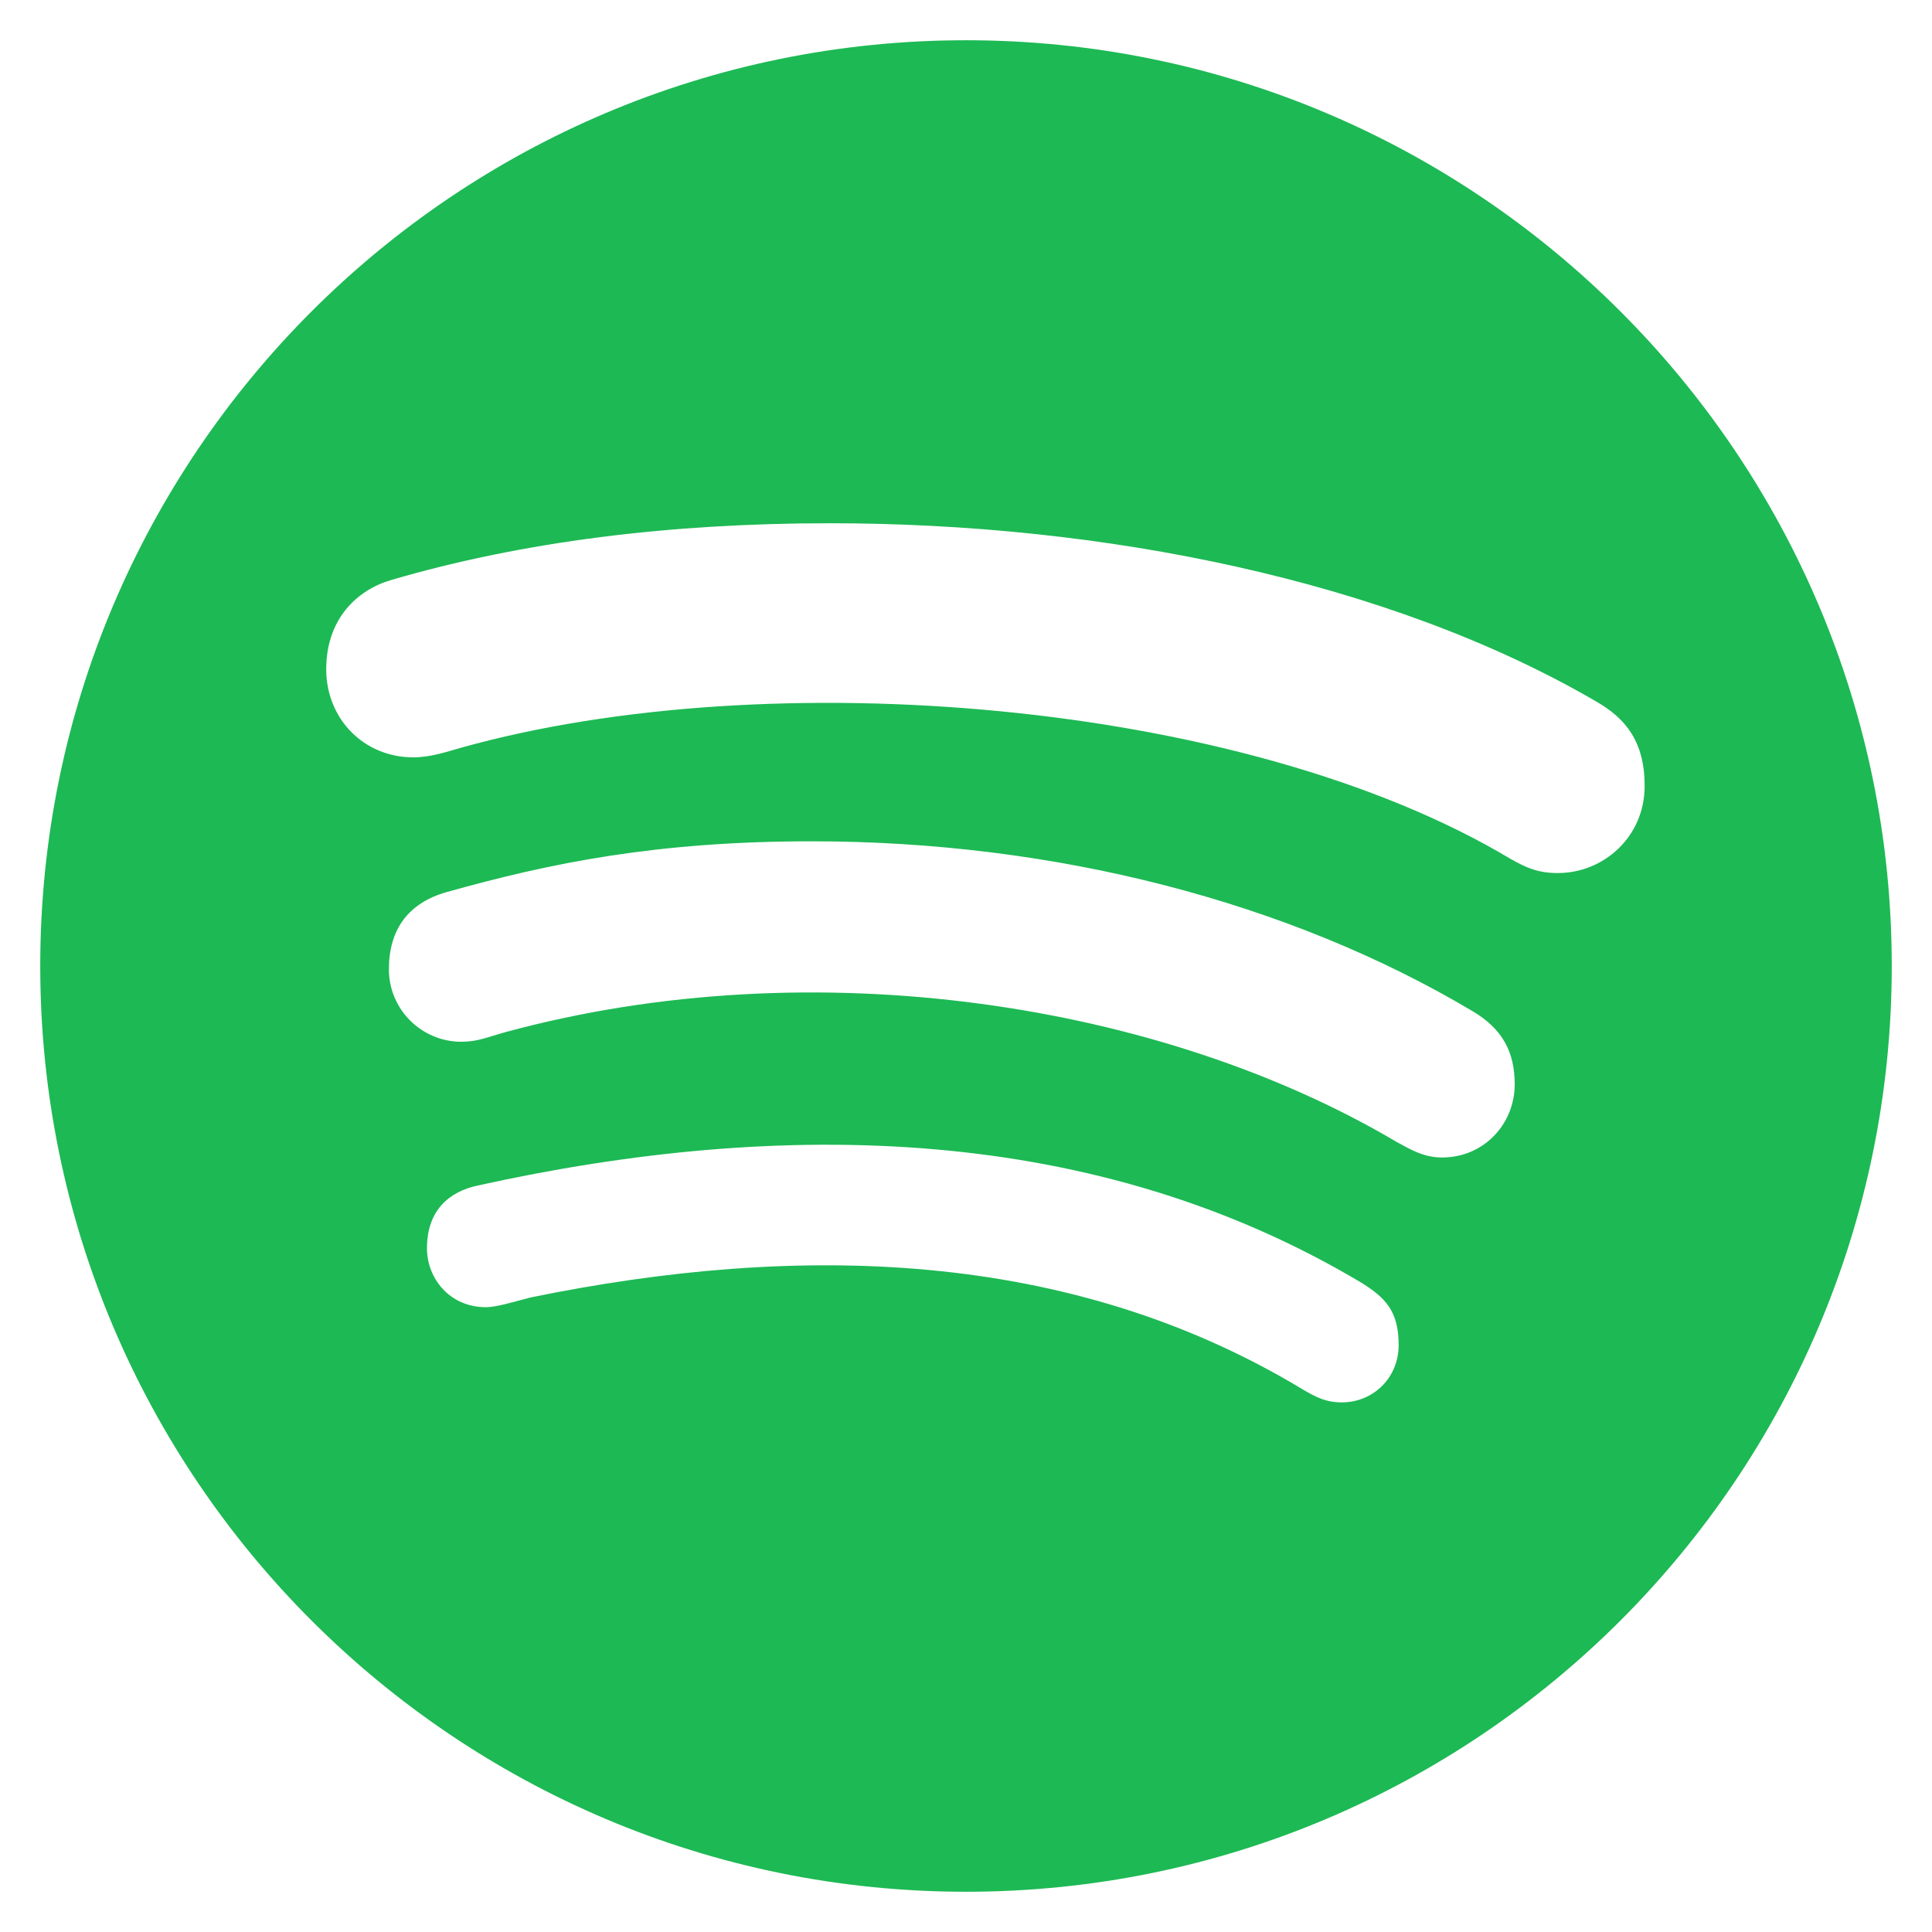
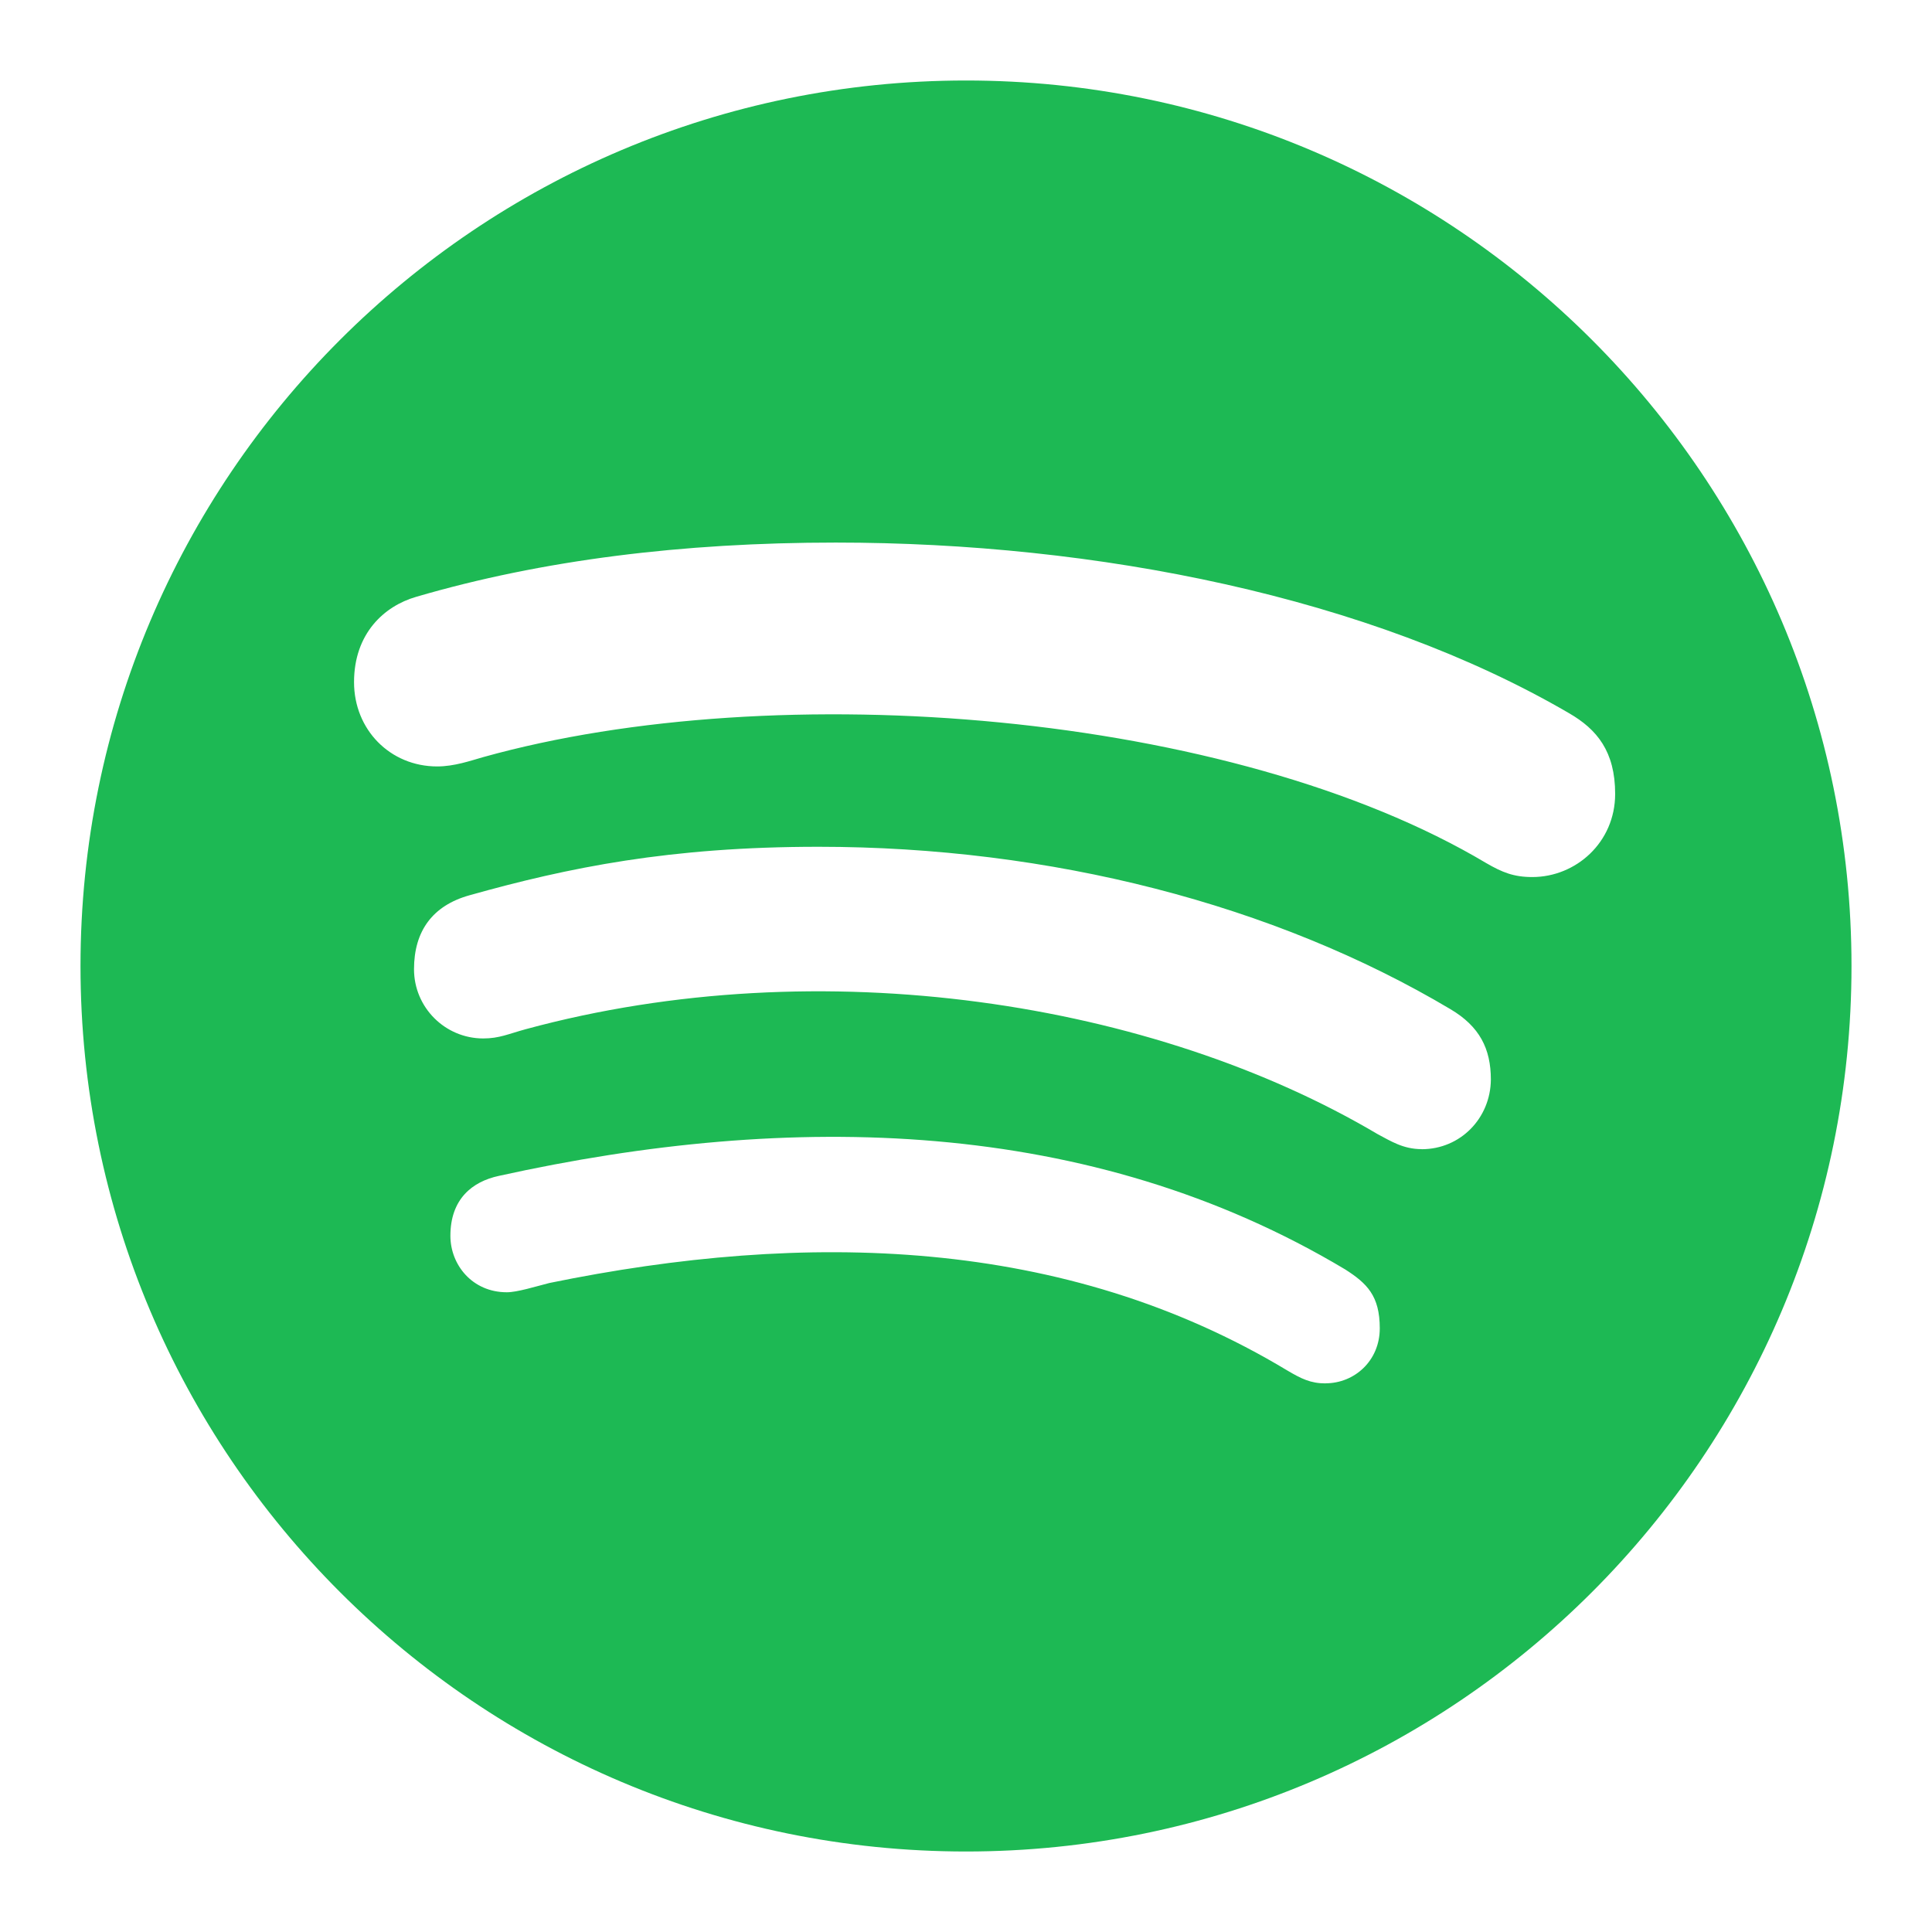
- <svg xmlns="http://www.w3.org/2000/svg" aria-hidden="true" data-prefix="fab" data-icon="telegram-plane" class="svg-inline--fa fa-telegram-plane fa-w-14" role="img" viewBox="0 0 48 48" version="1.1" id="svg4" width="48" height="48">
+ <svg xmlns="http://www.w3.org/2000/svg" aria-hidden="true" data-prefix="fab" data-icon="telegram-plane" class="svg-inline--fa fa-telegram-plane fa-w-14" role="img" viewBox="0 0 24 24" version="1.1" id="svg4" width="24" height="24">
  <defs id="defs8" />
-   <path style="fill:#1db954;fill-opacity:1;stroke-width:0.093" d="M 24,1 C 11.304,1 1,11.304 1,24 1,36.696 11.304,47 24,47 36.696,47 47,36.696 47,24 47,11.304 36.696,1 24,1 Z m 9.339,33.842 c -0.39,0 -0.631,-0.121 -0.992,-0.334 -5.787,-3.487 -12.52,-3.635 -19.17,-2.272 -0.362,0.093 -0.835,0.241 -1.104,0.241 -0.9,0 -1.465,-0.714 -1.465,-1.465 0,-0.955 0.566,-1.41 1.261,-1.558 7.596,-1.679 15.358,-1.53 21.98,2.43 0.566,0.362 0.9,0.686 0.9,1.53 0,0.844 -0.658,1.428 -1.41,1.428 z m 2.495,-6.084 c -0.482,0 -0.807,-0.213 -1.141,-0.39 -5.796,-3.431 -14.44,-4.813 -22.128,-2.727 -0.445,0.121 -0.686,0.241 -1.104,0.241 -0.992,0 -1.799,-0.807 -1.799,-1.799 0,-0.992 0.482,-1.651 1.438,-1.92 2.578,-0.723 5.212,-1.261 9.07,-1.261 6.019,0 11.834,1.493 16.415,4.22 0.751,0.445 1.048,1.02 1.048,1.827 -0.009,1.002 -0.788,1.808 -1.799,1.808 z m 2.875,-7.067 c -0.482,0 -0.779,-0.121 -1.196,-0.362 -6.603,-3.942 -18.409,-4.888 -26.051,-2.754 -0.334,0.093 -0.751,0.241 -1.196,0.241 -1.224,0 -2.161,-0.955 -2.161,-2.189 0,-1.261 0.779,-1.975 1.614,-2.217 3.265,-0.955 6.919,-1.41 10.897,-1.41 6.77,0 13.865,1.41 19.049,4.433 0.723,0.417 1.196,0.992 1.196,2.096 0,1.261 -1.02,2.161 -2.152,2.161 z" id="path894" />
+   <path style="fill:#1db954;stroke-width:0.044;fill-opacity:1" d="M 12,1 C 5.928,1 1,5.928 1,12 1,18.072 5.928,23 12,23 18.072,23 23,18.072 23,12 23,5.928 18.072,1 12,1 Z m 4.467,16.185 c -0.186,0 -0.302,-0.058 -0.475,-0.16 -2.768,-1.668 -5.988,-1.739 -9.168,-1.087 -0.173,0.044 -0.399,0.115 -0.528,0.115 -0.43,0 -0.701,-0.342 -0.701,-0.701 0,-0.457 0.271,-0.674 0.603,-0.745 3.633,-0.803 7.345,-0.732 10.512,1.162 0.271,0.173 0.43,0.328 0.43,0.732 0,0.404 -0.315,0.683 -0.674,0.683 z m 1.193,-2.91 c -0.231,0 -0.386,-0.102 -0.546,-0.186 -2.772,-1.641 -6.906,-2.302 -10.583,-1.304 -0.213,0.058 -0.328,0.115 -0.528,0.115 -0.475,0 -0.86,-0.386 -0.86,-0.86 0,-0.475 0.231,-0.79 0.687,-0.918 1.233,-0.346 2.493,-0.603 4.338,-0.603 2.879,0 5.66,0.714 7.851,2.018 0.359,0.213 0.501,0.488 0.501,0.874 -0.004,0.479 -0.377,0.865 -0.86,0.865 z m 1.375,-3.38 c -0.231,0 -0.373,-0.058 -0.572,-0.173 C 15.304,8.838 9.658,8.385 6.003,9.405 5.844,9.45 5.644,9.521 5.431,9.521 c -0.585,0 -1.033,-0.457 -1.033,-1.047 0,-0.603 0.373,-0.945 0.772,-1.06 1.561,-0.457 3.309,-0.674 5.212,-0.674 3.238,0 6.631,0.674 9.11,2.12 0.346,0.2 0.572,0.475 0.572,1.002 0,0.603 -0.488,1.033 -1.029,1.033 z" id="path894" />
</svg>
